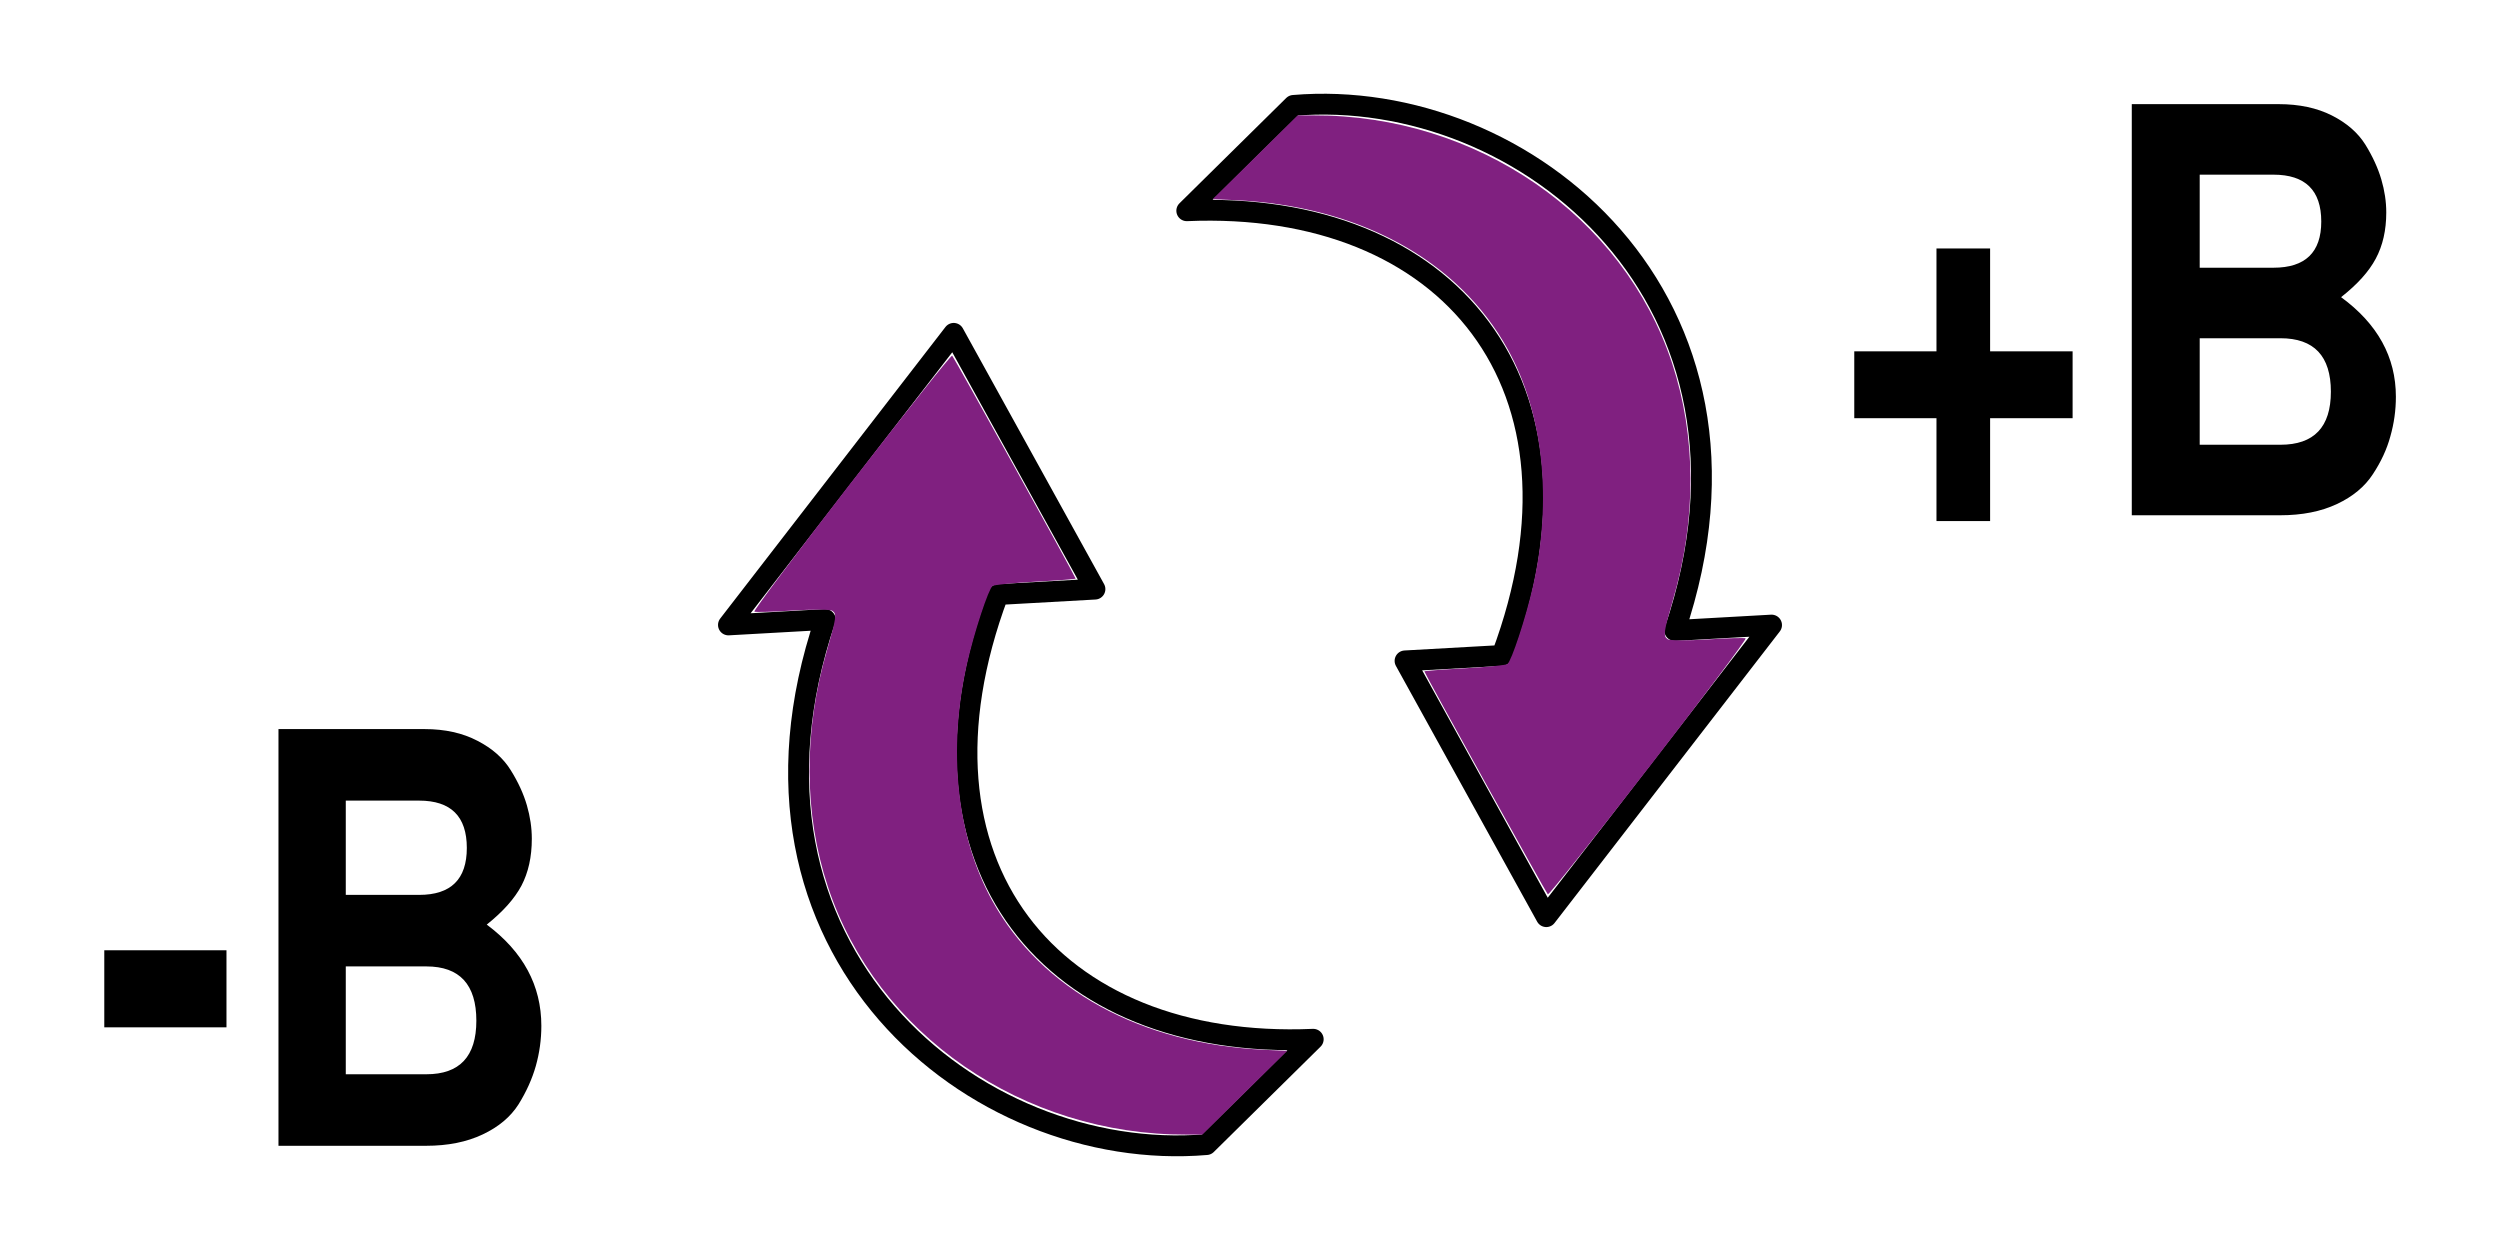
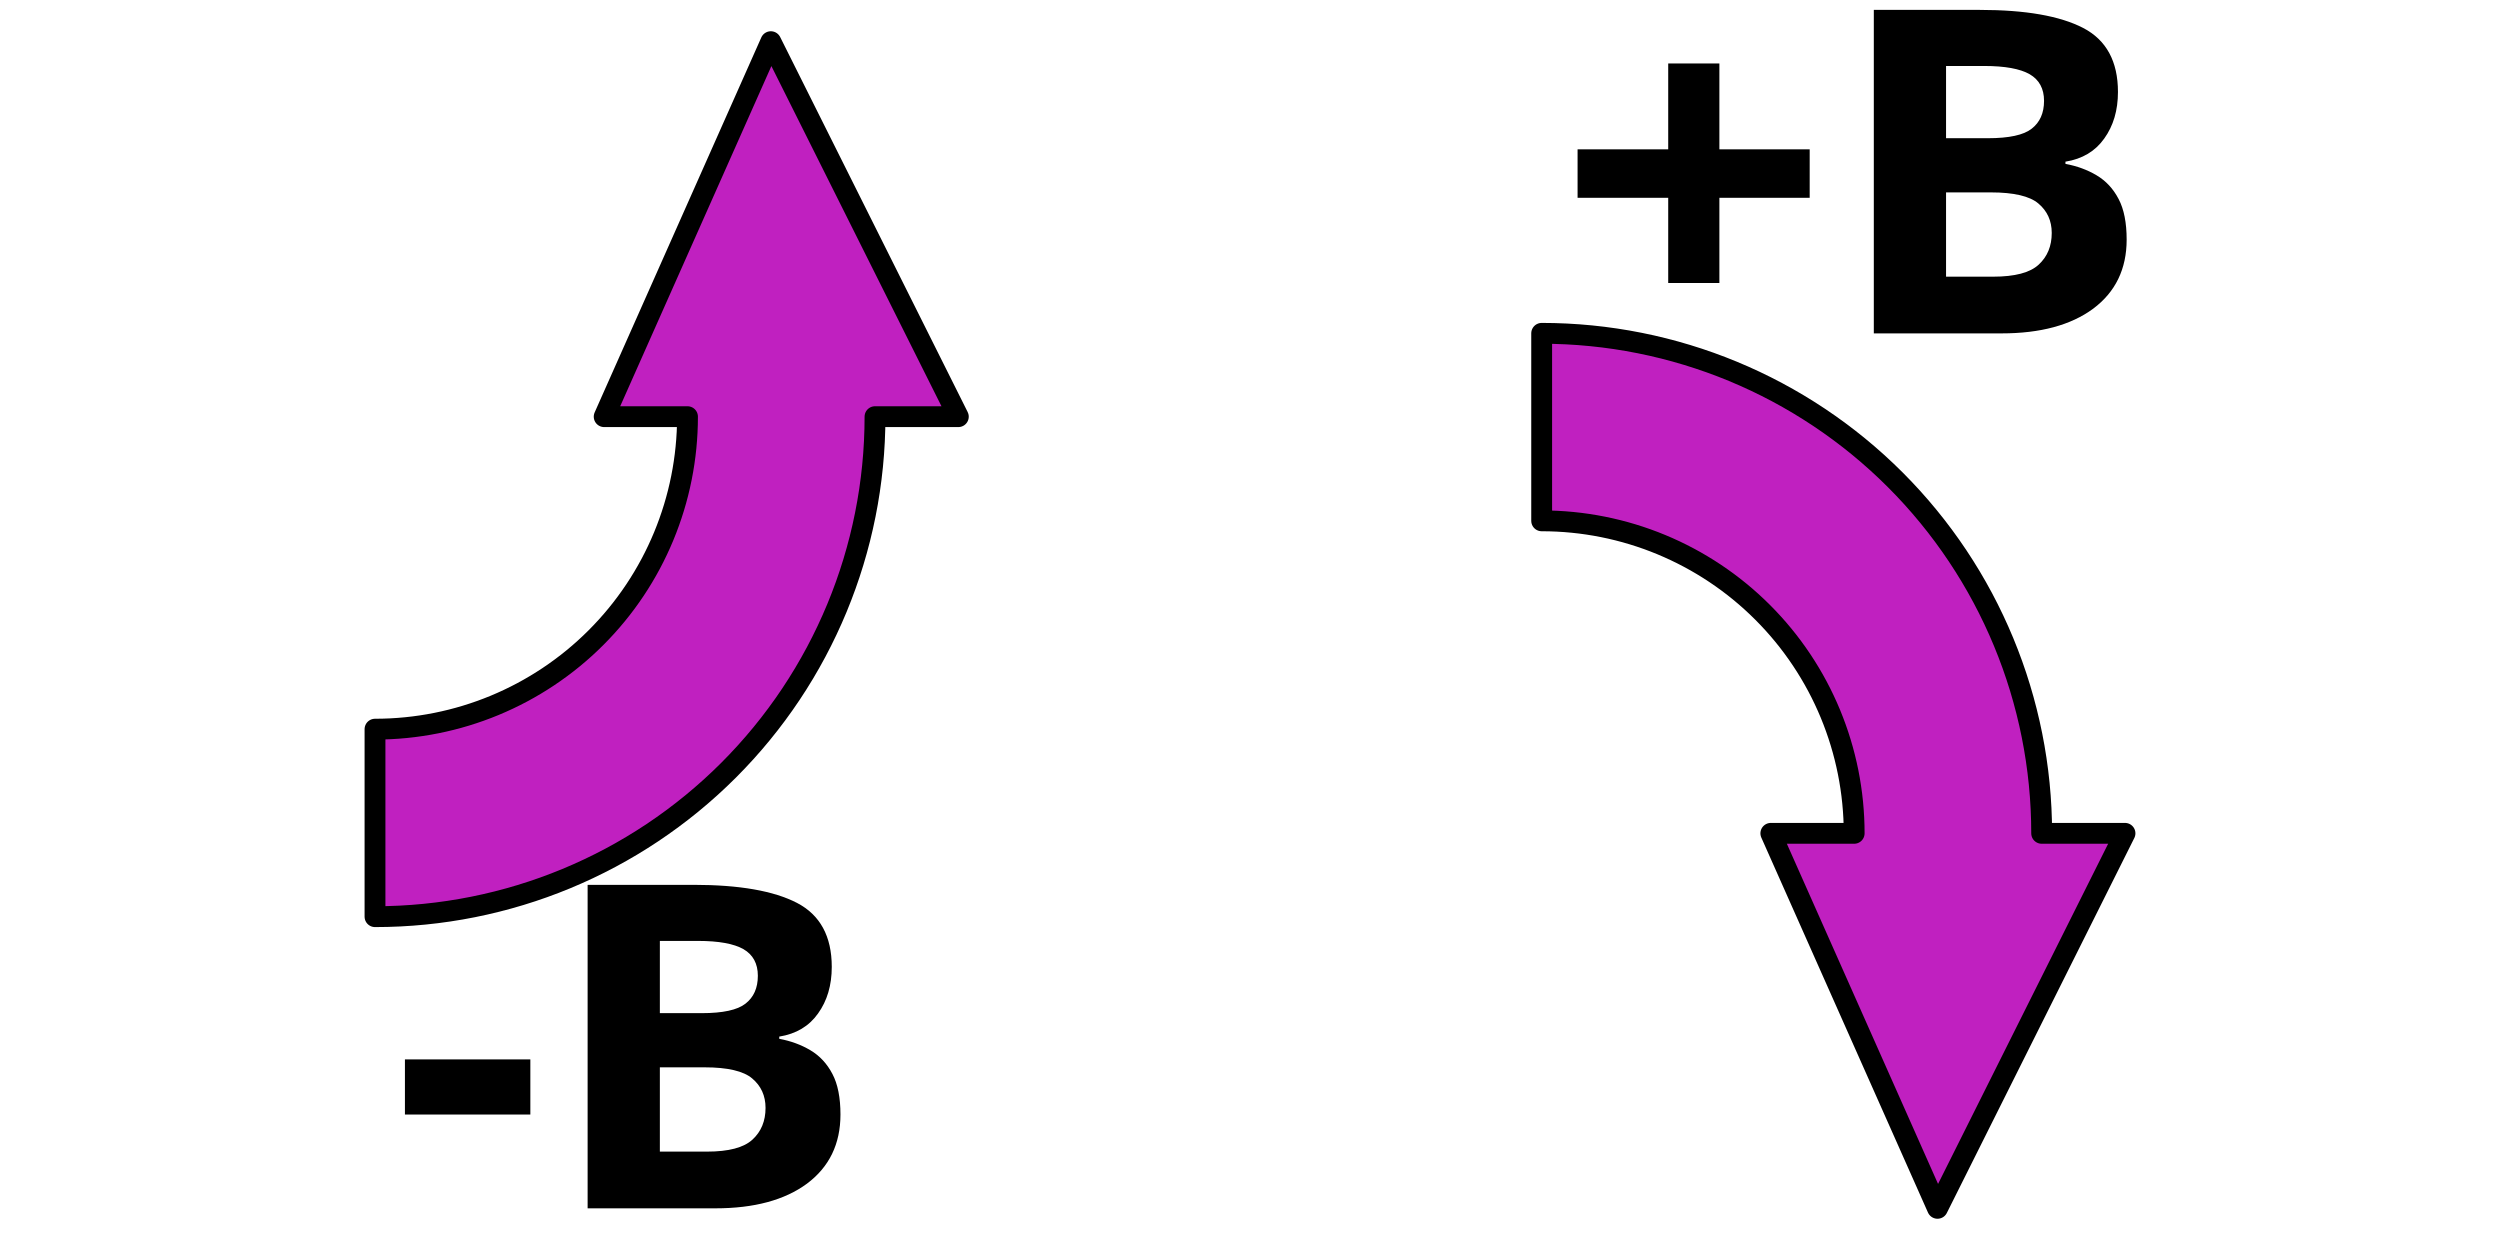
<svg xmlns="http://www.w3.org/2000/svg" width="120" height="60" viewBox="0 0 120 60" version="1.1" id="svg1126">
  <defs id="defs1120" />
  <g id="layer1" transform="translate(0,-1062.52)">
-     <text xml:space="preserve" style="font-style:normal;font-weight:normal;font-size:24.236px;line-height:1.25;font-family:sans-serif;letter-spacing:0px;word-spacing:0px;fill:#000000;fill-opacity:1;stroke:none;stroke-width:1" x="98.173" y="973.638" id="text5858" transform="scale(0.8955056,1.116688)">
-       <tspan id="tspan5856" x="98.173" y="973.638" style="font-style:normal;font-variant:normal;font-weight:600;font-stretch:normal;font-family:FreeSans;-inkscape-font-specification:'FreeSans Semi-Bold';stroke-width:1">+B</tspan>
+     <path id="path841" style="fill:#c020c0;fill-opacity:1;stroke:#000000;stroke-width:1px;stroke-linecap:round;stroke-linejoin:round;stroke-opacity:1" d="m 37,1064.52 9,18 h -4 c -10e-7,6.365 -2.528,12.47 -7.029,16.971 -4.501,4.501 -10.606,7.029 -16.971,7.029 v -9 c 3.978,0 7.794,-1.579 10.607,-4.393 C 31.42,1090.314 33,1086.498 33,1082.52 h -4 z" />
+     <text xml:space="preserve" style="font-style:normal;font-variant:normal;font-weight:bold;font-stretch:normal;font-size:22.337px;line-height:1.25;font-family:'LED Calculator';-inkscape-font-specification:'LED Calculator Bold';letter-spacing:0px;word-spacing:0px;fill:#000000;fill-opacity:1;stroke:none;stroke-width:1" x="18.245" y="1151.238" id="text5858-3" transform="scale(1.027415,0.9733169)">
+       <tspan id="tspan5856-6" x="18.245" y="1151.238" style="font-style:normal;font-variant:normal;font-weight:bold;font-stretch:normal;font-size:22.337px;font-family:'LED Calculator';-inkscape-font-specification:'LED Calculator Bold';stroke-width:1">-B</tspan>
    </text>
-     <g id="g1129" transform="translate(-5.035501,-2e-4)">
-       <g style="stroke-width:1" transform="matrix(1.000017,0,0,1,-1.578921,-10.7354)" id="g1115">
-         <path style="fill:none;stroke:#000000;stroke-width:1px;stroke-linecap:round;stroke-linejoin:round;stroke-opacity:1" d="M 80.835,1117.255 91.648,1103.259 87,1103.52 c 5.373,-15.861 -7.171,-26.146 -18.297,-25.205 l -5.125,5.056 c 12.549,-0.54 19.969,8.389 15.125,21.347 l -4.648,0.26 z" id="path5835" />
-         <path style="fill:#802080;fill-opacity:1;stroke:none;stroke-width:2;stroke-linecap:round;stroke-linejoin:round;stroke-miterlimit:4;stroke-dasharray:none;stroke-opacity:1" d="m 85.75,1110.106 c 2.614,-3.383 4.708,-6.177 4.654,-6.209 -0.054,-0.032 -0.878,-0.01 -1.831,0.052 -0.953,0.061 -1.812,0.056 -1.91,-0.01 -0.223,-0.151 -0.198,-0.334 0.25,-1.876 1.137,-3.911 1.122,-7.855 -0.043,-11.381 -2.336,-7.069 -9.36,-11.916 -17.226,-11.887 h -0.743 l -2.038,2.01 -2.038,2.01 1.05,0.047 c 5.964,0.268 10.743,2.877 13.109,7.157 1.71,3.094 2.149,7.246 1.205,11.402 -0.335,1.475 -1.029,3.581 -1.222,3.71 -0.083,0.055 -1.015,0.148 -2.07,0.205 -1.055,0.057 -1.917,0.123 -1.915,0.146 0.009,0.096 5.848,10.639 5.927,10.702 0.048,0.038 2.226,-2.699 4.84,-6.082 z" id="path820" />
-       </g>
-       <g id="g1121" transform="rotate(180,65.82418,1097.888)">
-         <path id="path1117" d="M 80.835,1117.255 91.648,1103.259 87,1103.52 c 5.373,-15.861 -7.171,-26.146 -18.297,-25.205 l -5.125,5.056 c 12.549,-0.54 19.969,8.389 15.125,21.347 l -4.648,0.26 z" style="fill:none;stroke:#000000;stroke-width:1px;stroke-linecap:round;stroke-linejoin:round;stroke-opacity:1" />
-         <path id="path1119" d="m 85.75,1110.106 c 2.614,-3.383 4.708,-6.177 4.654,-6.209 -0.054,-0.032 -0.878,-0.01 -1.831,0.052 -0.953,0.061 -1.812,0.056 -1.91,-0.01 -0.223,-0.151 -0.198,-0.334 0.25,-1.876 1.137,-3.911 1.122,-7.855 -0.043,-11.381 -2.336,-7.069 -9.36,-11.916 -17.226,-11.887 h -0.743 l -2.038,2.01 -2.038,2.01 1.05,0.047 c 5.964,0.268 10.743,2.877 13.109,7.157 1.71,3.094 2.149,7.246 1.205,11.402 -0.335,1.475 -1.029,3.581 -1.222,3.71 -0.083,0.055 -1.015,0.148 -2.07,0.205 -1.055,0.057 -1.917,0.123 -1.915,0.146 0.009,0.096 5.848,10.639 5.927,10.702 0.048,0.038 2.226,-2.699 4.84,-6.082 z" style="fill:#802080;fill-opacity:1;stroke:none;stroke-width:2;stroke-linecap:round;stroke-linejoin:round;stroke-miterlimit:4;stroke-dasharray:none;stroke-opacity:1" />
-       </g>
-     </g>
-     <text transform="scale(0.8874191,1.126863)" id="text1133" y="991.708" x="5.001" style="font-style:normal;font-weight:normal;font-size:24.346px;line-height:1.25;font-family:sans-serif;letter-spacing:0px;word-spacing:0px;fill:#000000;fill-opacity:1;stroke:none;stroke-width:1" xml:space="preserve">
-       <tspan style="font-style:normal;font-variant:normal;font-weight:600;font-stretch:normal;font-family:FreeSans;-inkscape-font-specification:'FreeSans Semi-Bold';stroke-width:1" y="991.708" x="5.001" id="tspan1131">-B</tspan>
+     <path id="path841-3" style="fill:#c020c0;fill-opacity:1;stroke:#000000;stroke-width:1px;stroke-linecap:round;stroke-linejoin:round;stroke-opacity:1" d="m 93,1120.52 9,-18 h -4 c -10e-7,-6.365 -2.528,-12.47 -7.029,-16.971 C 86.47,1081.048 80.365,1078.52 74,1078.52 v 9 c 3.978,0 7.794,1.579 10.607,4.393 2.813,2.813 4.393,6.629 4.393,10.607 h -4 z" />
+     <text xml:space="preserve" style="font-style:normal;font-variant:normal;font-weight:bold;font-stretch:normal;font-size:22.337px;line-height:1.25;font-family:'LED Calculator';-inkscape-font-specification:'LED Calculator Bold';letter-spacing:0px;word-spacing:0px;fill:#000000;fill-opacity:1;stroke:none;stroke-width:1" x="72.751" y="1108.087" id="text5858-3-6" transform="scale(1.027415,0.9733169)">
+       <tspan id="tspan5856-6-7" x="72.751" y="1108.087" style="font-style:normal;font-variant:normal;font-weight:bold;font-stretch:normal;font-size:22.337px;font-family:'LED Calculator';-inkscape-font-specification:'LED Calculator Bold';stroke-width:1">+B</tspan>
    </text>
  </g>
</svg>
